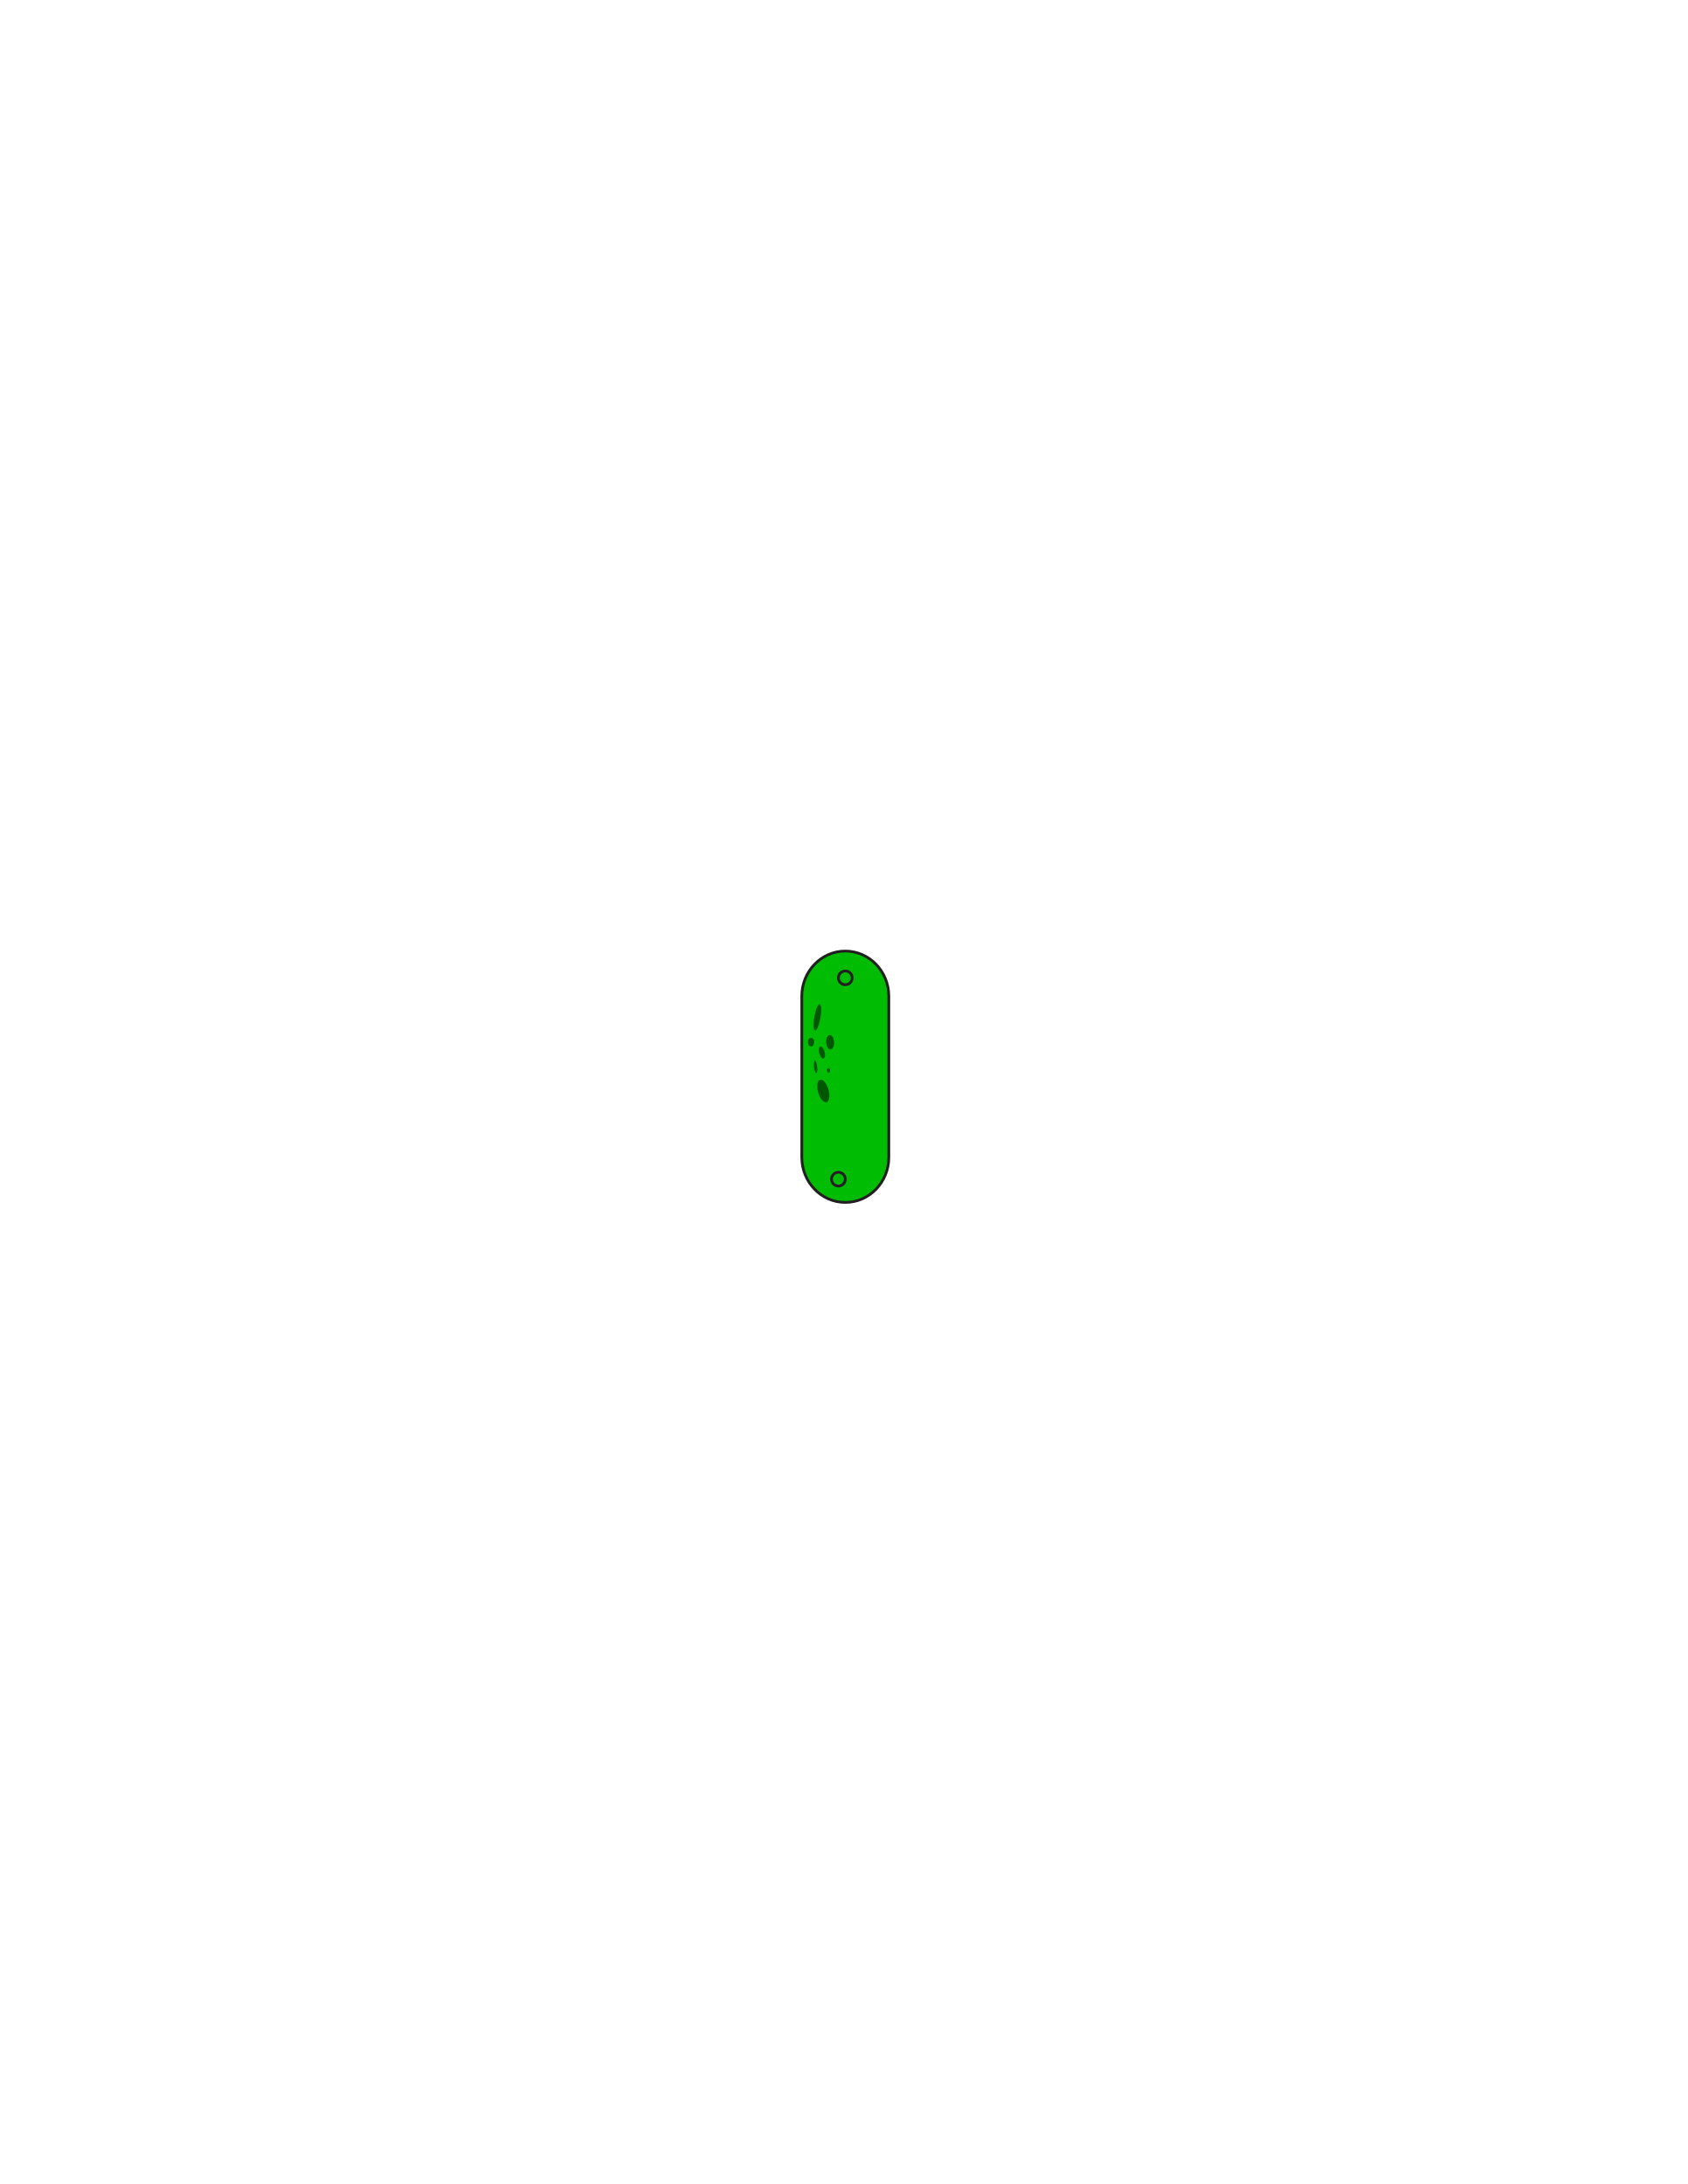
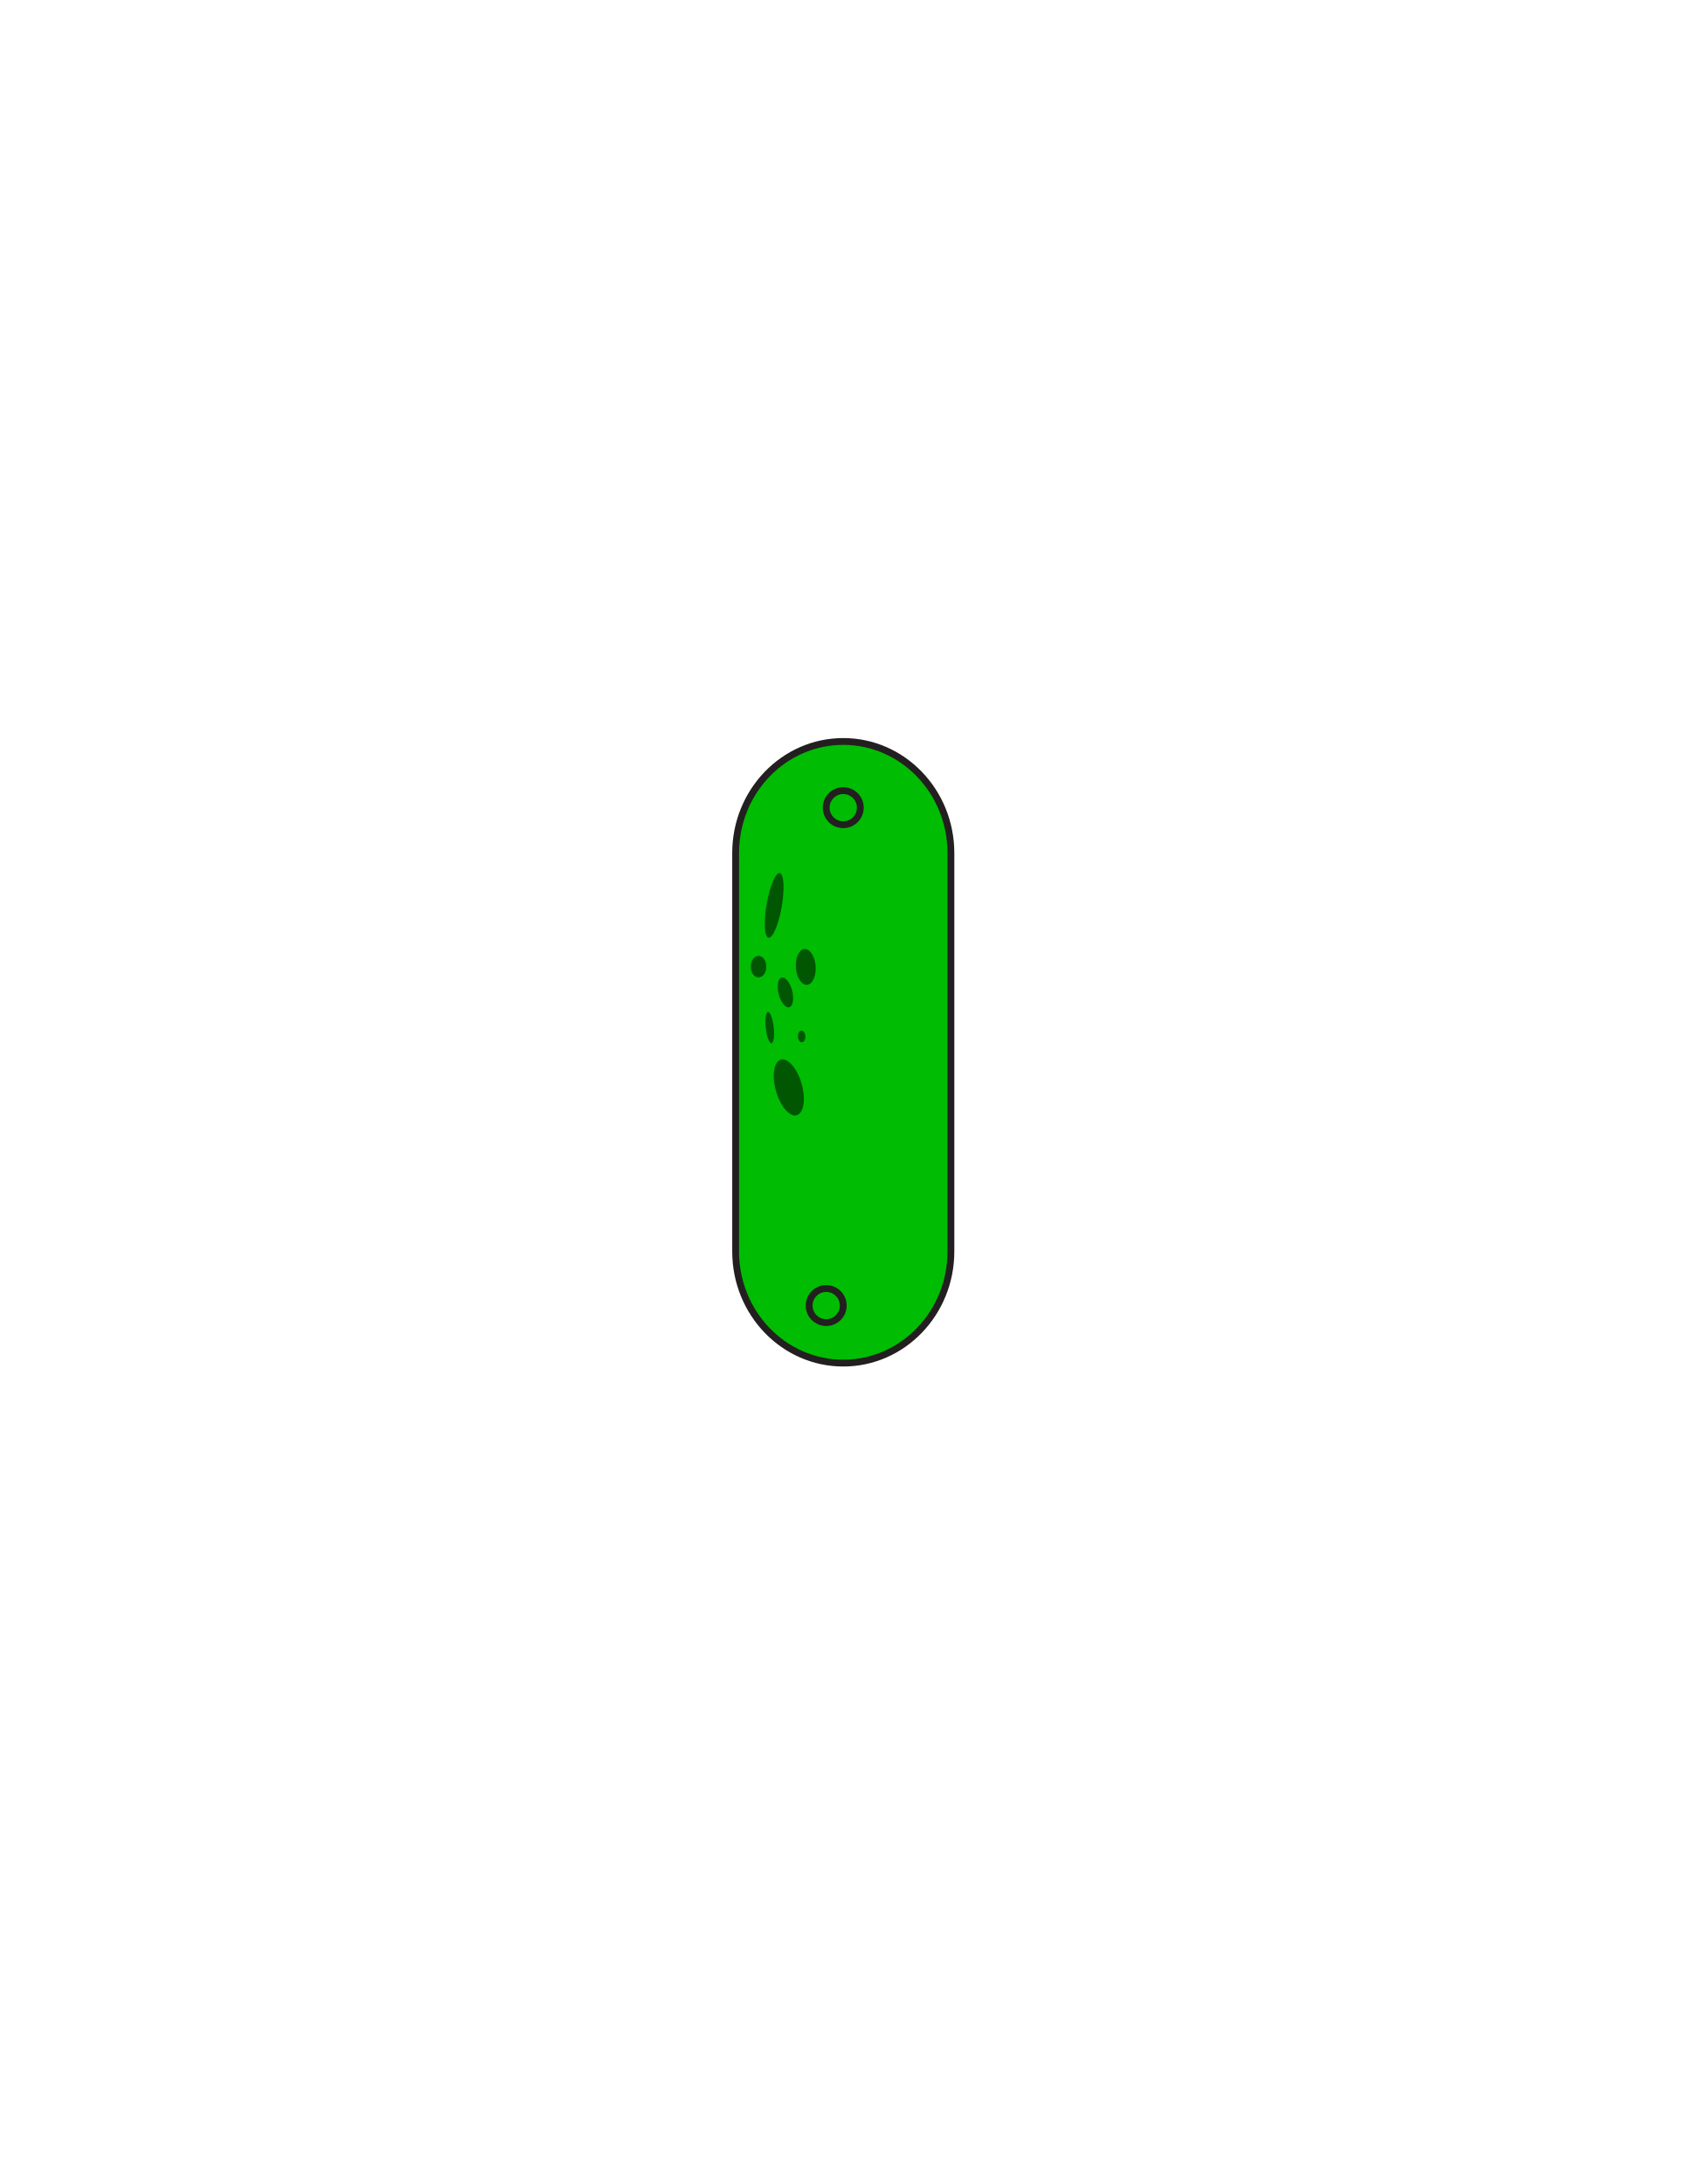
<svg xmlns="http://www.w3.org/2000/svg" version="1.1" id="Layer_1" x="0px" y="0px" width="612px" height="792px" viewBox="0 0 612 792" enable-background="new 0 0 612 792" xml:space="preserve">
-   <rect x="278.5" y="344.963" fill-opacity="0" fill="#231F20" width="57" height="103.121" />
-   <path id="PRIMARY_17_" fill="#00BC03" stroke="#231F20" stroke-miterlimit="10" d="M322.279,419.672  c0,9.041-7.064,16.369-15.778,16.369l0,0c-8.715,0-15.779-7.328-15.779-16.369v-58.405c0-9.041,7.064-16.369,15.779-16.369l0,0  c8.714,0,15.778,7.328,15.778,16.369V419.672z" />
-   <circle fill="none" stroke="#231F20" stroke-miterlimit="10" cx="306.5" cy="354.606" r="2.5" />
-   <circle fill="none" stroke="#231F20" stroke-miterlimit="10" cx="304" cy="427.606" r="2.5" />
-   <path id="SECONDARY_64_" fill="#005601" d="M300.19,394.452c0.796,2.178,0.693,4.465-0.229,5.109  c-0.923,0.645-2.318-0.597-3.115-2.772c-0.796-2.179-0.693-4.465,0.229-5.109C297.999,391.035,299.393,392.276,300.19,394.452z" />
-   <path id="SECONDARY_63_" fill="#005601" d="M295.21,377.657c0.102,0.86-0.321,1.675-0.944,1.813  c-0.624,0.142-1.211-0.443-1.313-1.305c-0.102-0.862,0.321-1.673,0.944-1.814C294.521,376.211,295.108,376.795,295.21,377.657z" />
-   <path id="SECONDARY_62_" fill="#005601" d="M300.938,388.028c0.056,0.466-0.142,0.897-0.441,0.964  c-0.298,0.068-0.583-0.255-0.639-0.721c-0.056-0.465,0.142-0.896,0.441-0.964C300.596,387.241,300.884,387.564,300.938,388.028z" />
-   <path id="SECONDARY_61_" fill="#005601" d="M298.917,381.133c0.382,1.167,0.291,2.363-0.204,2.672  c-0.495,0.312-1.206-0.386-1.588-1.551c-0.383-1.166-0.291-2.362,0.204-2.672C297.823,379.271,298.536,379.968,298.917,381.133z" />
-   <path id="SECONDARY_60_" fill="#005601" d="M295.299,368.561c0.476-2.61,1.344-4.561,1.936-4.354  c0.593,0.207,0.687,2.49,0.209,5.102c-0.479,2.608-1.346,4.56-1.938,4.354C294.916,373.452,294.822,371.169,295.299,368.561z" />
-   <path id="SECONDARY_59_" fill="#005601" d="M295.154,386.985c0.148,1.263,0.525,2.23,0.841,2.16c0.315-0.072,0.45-1.155,0.301-2.418  c-0.149-1.264-0.528-2.231-0.842-2.159C295.139,384.639,295.005,385.721,295.154,386.985z" />
-   <path id="SECONDARY_58_" fill="#005601" d="M299.574,378.274c0.171,1.437,0.948,2.46,1.736,2.28  c0.788-0.177,1.289-1.486,1.119-2.925c-0.17-1.438-0.947-2.458-1.735-2.281C299.905,375.526,299.404,376.837,299.574,378.274z" />
+   <rect x="236.5" y="269.045" fill="#231F20" fill-opacity="0" width="141" height="255.053" />
+   <path id="PRIMARY_17_" fill="#00BC03" stroke="#231F20" stroke-width="2.474" stroke-miterlimit="10" d="M344.796,453.825  c0,22.361-17.475,40.486-39.03,40.486l0,0c-21.558,0-39.032-18.125-39.032-40.486V309.371c0-22.361,17.474-40.486,39.032-40.486l0,0  c21.556,0,39.03,18.125,39.03,40.486V453.825z" />
+   <circle fill="none" stroke="#231F20" stroke-width="2.474" stroke-miterlimit="10" cx="305.763" cy="292.895" r="6.183" />
+   <circle fill="none" stroke="#231F20" stroke-width="2.474" stroke-miterlimit="10" cx="299.579" cy="473.45" r="6.183" />
+   <path id="SECONDARY_64_" fill="#005601" d="M290.154,391.448c1.969,5.387,1.714,11.043-0.567,12.635  c-2.283,1.597-5.733-1.476-7.705-6.854c-1.97-5.39-1.715-11.043,0.566-12.636C284.734,382.997,288.183,386.065,290.154,391.448z" />
+   <path id="SECONDARY_63_" fill="#005601" d="M277.835,349.909c0.252,2.127-0.793,4.143-2.334,4.484  c-1.544,0.35-2.996-1.097-3.248-3.228c-0.252-2.132,0.793-4.138,2.335-4.487C276.131,346.332,277.583,347.776,277.835,349.909z" />
+   <path id="SECONDARY_62_" fill="#005601" d="M292.004,375.559c0.139,1.153-0.352,2.219-1.09,2.385  c-0.737,0.168-1.442-0.631-1.582-1.784c-0.139-1.149,0.352-2.216,1.091-2.384C291.159,373.613,291.871,374.412,292.004,375.559z" />
+   <path id="SECONDARY_61_" fill="#005601" d="M287.005,358.505c0.944,2.887,0.72,5.846-0.505,6.61  c-1.225,0.772-2.983-0.955-3.928-3.837c-0.947-2.884-0.72-5.841,0.505-6.608C284.3,353.9,286.063,355.624,287.005,358.505z" />
+   <path id="SECONDARY_60_" fill="#005601" d="M278.055,327.411c1.177-6.455,3.325-11.281,4.789-10.769  c1.467,0.512,1.699,6.158,0.517,12.619c-1.185,6.45-3.329,11.278-4.794,10.769C277.108,339.508,276.875,333.861,278.055,327.411z" />
+   <path id="SECONDARY_59_" fill="#005601" d="M277.696,372.979c0.366,3.125,1.3,5.516,2.081,5.343c0.779-0.178,1.112-2.856,0.744-5.98  c-0.369-3.127-1.306-5.518-2.083-5.341C277.66,367.178,277.328,369.854,277.696,372.979z" />
+   <path id="SECONDARY_58_" fill="#005601" d="M288.631,351.434c0.423,3.554,2.345,6.084,4.294,5.64  c1.95-0.438,3.189-3.676,2.769-7.235c-0.422-3.557-2.343-6.08-4.293-5.641C289.449,344.637,288.209,347.88,288.631,351.434z" />
</svg>
